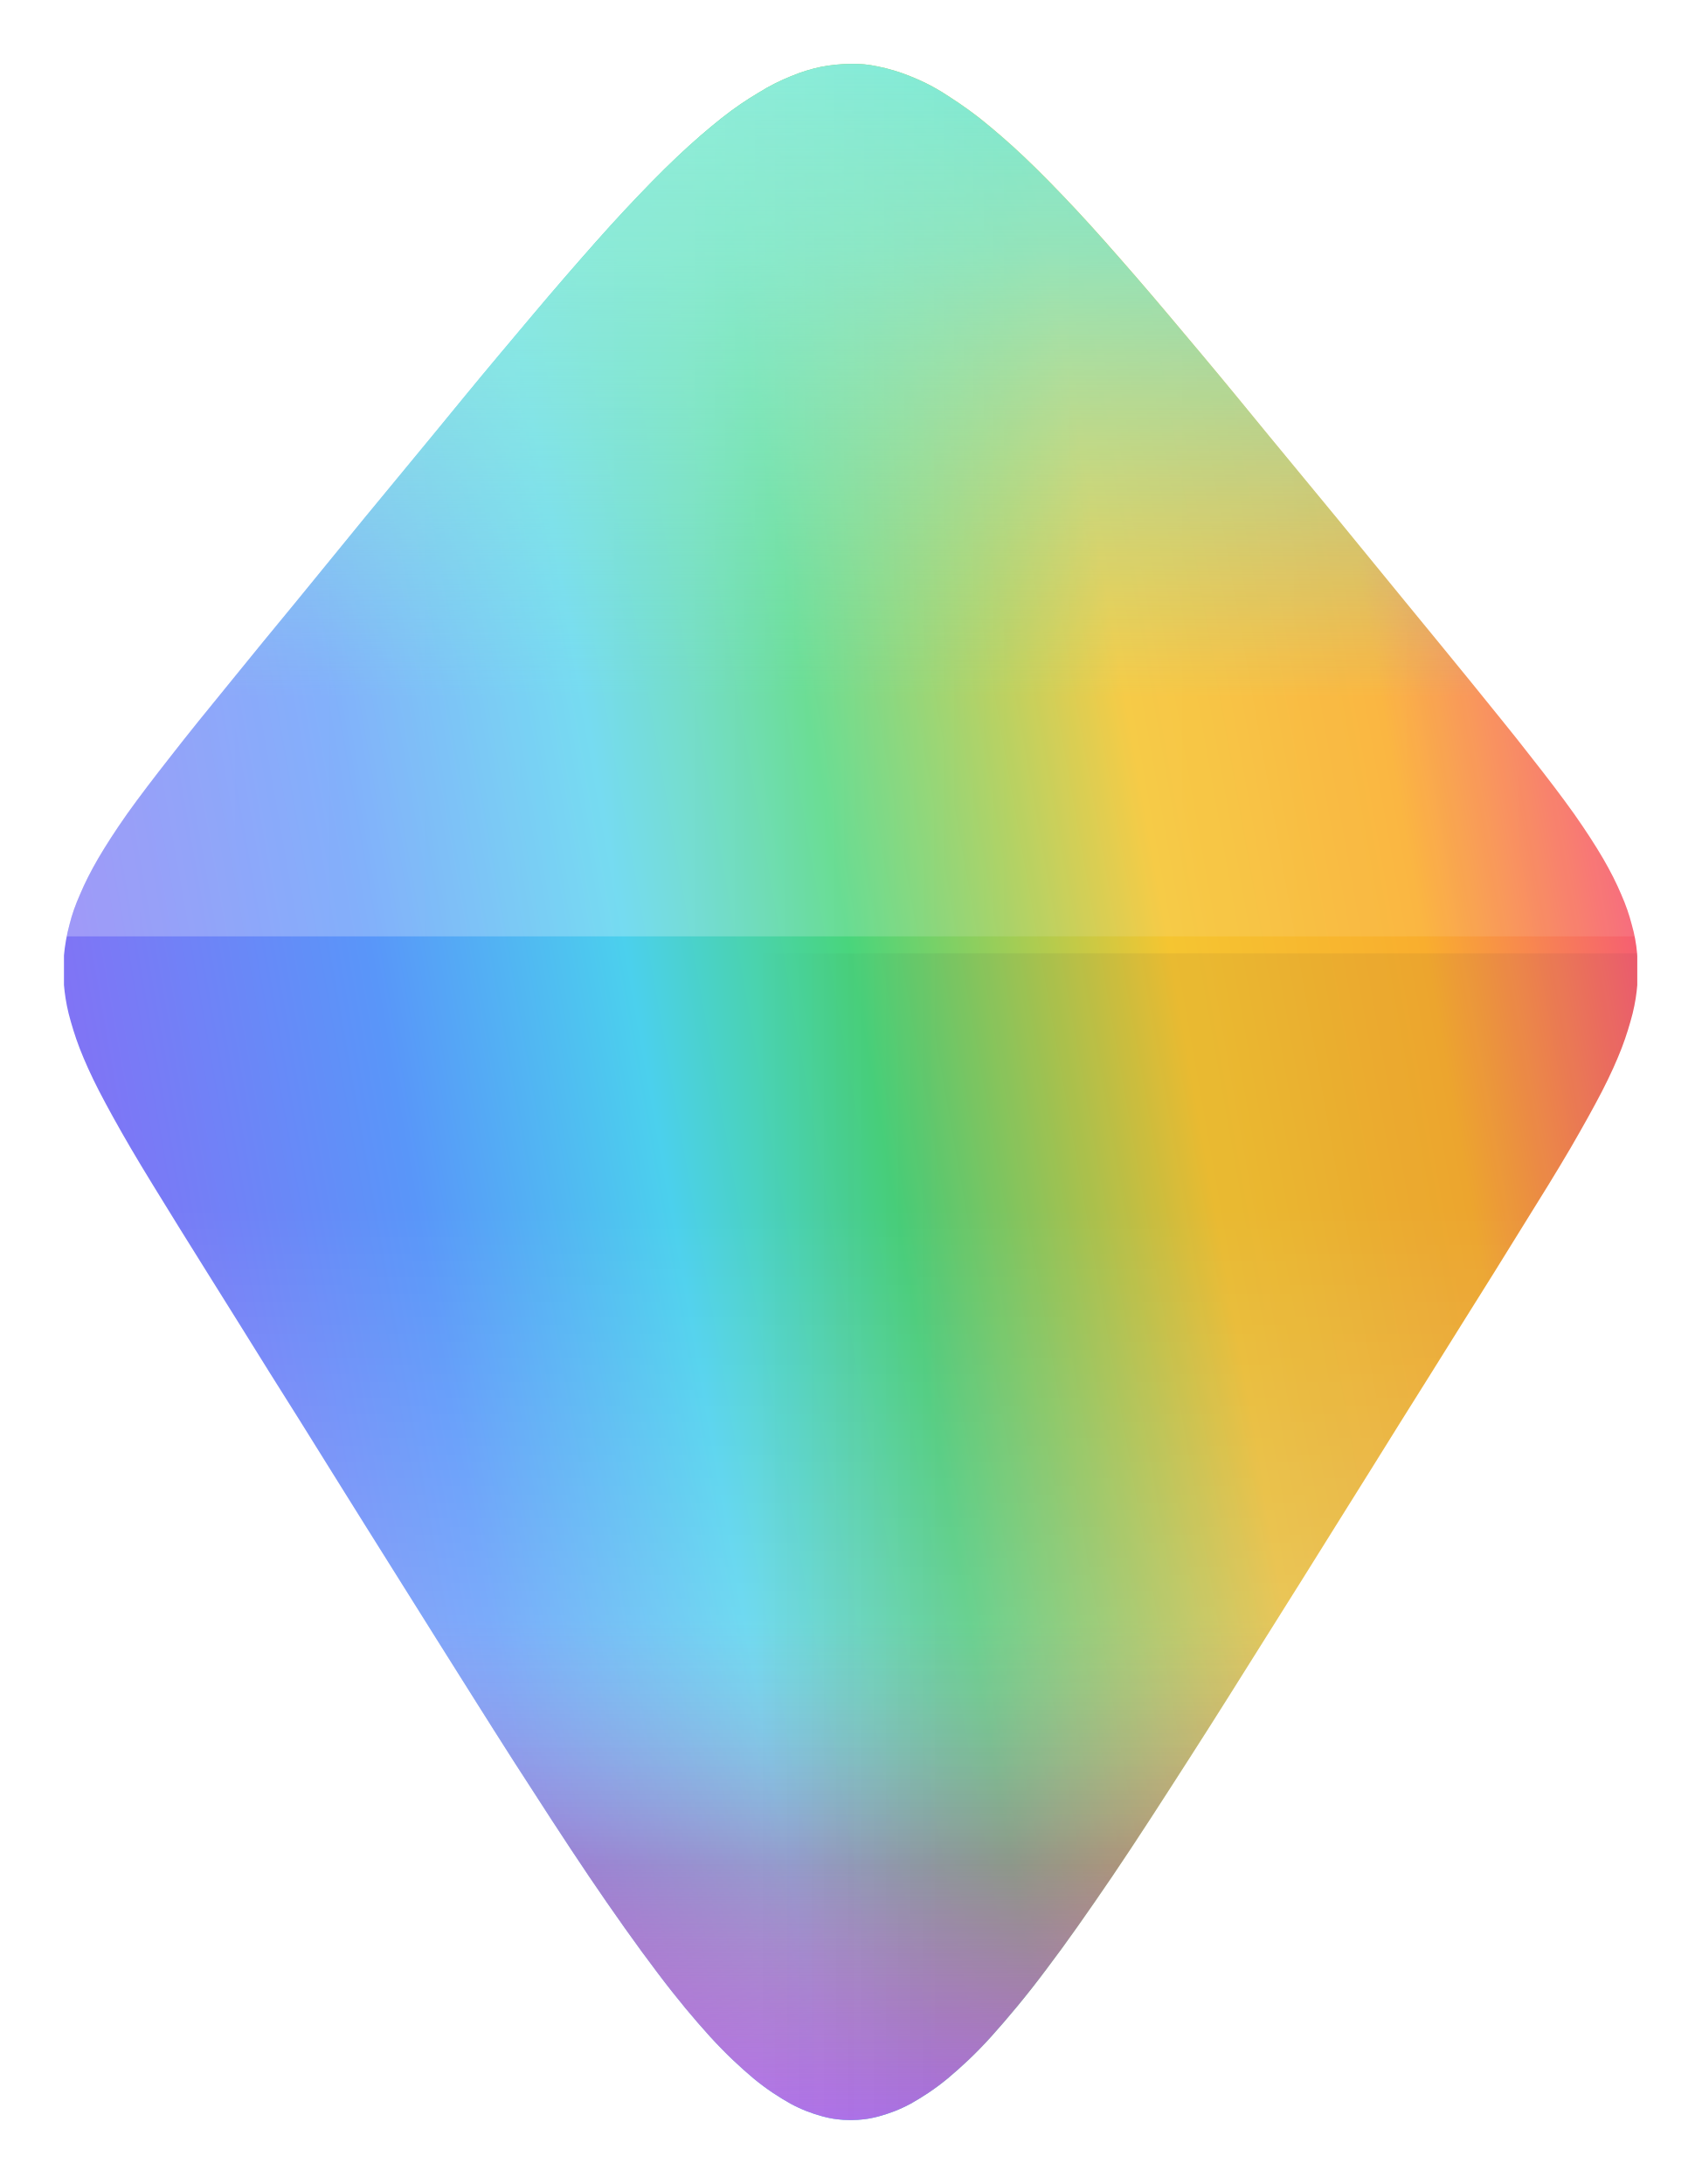
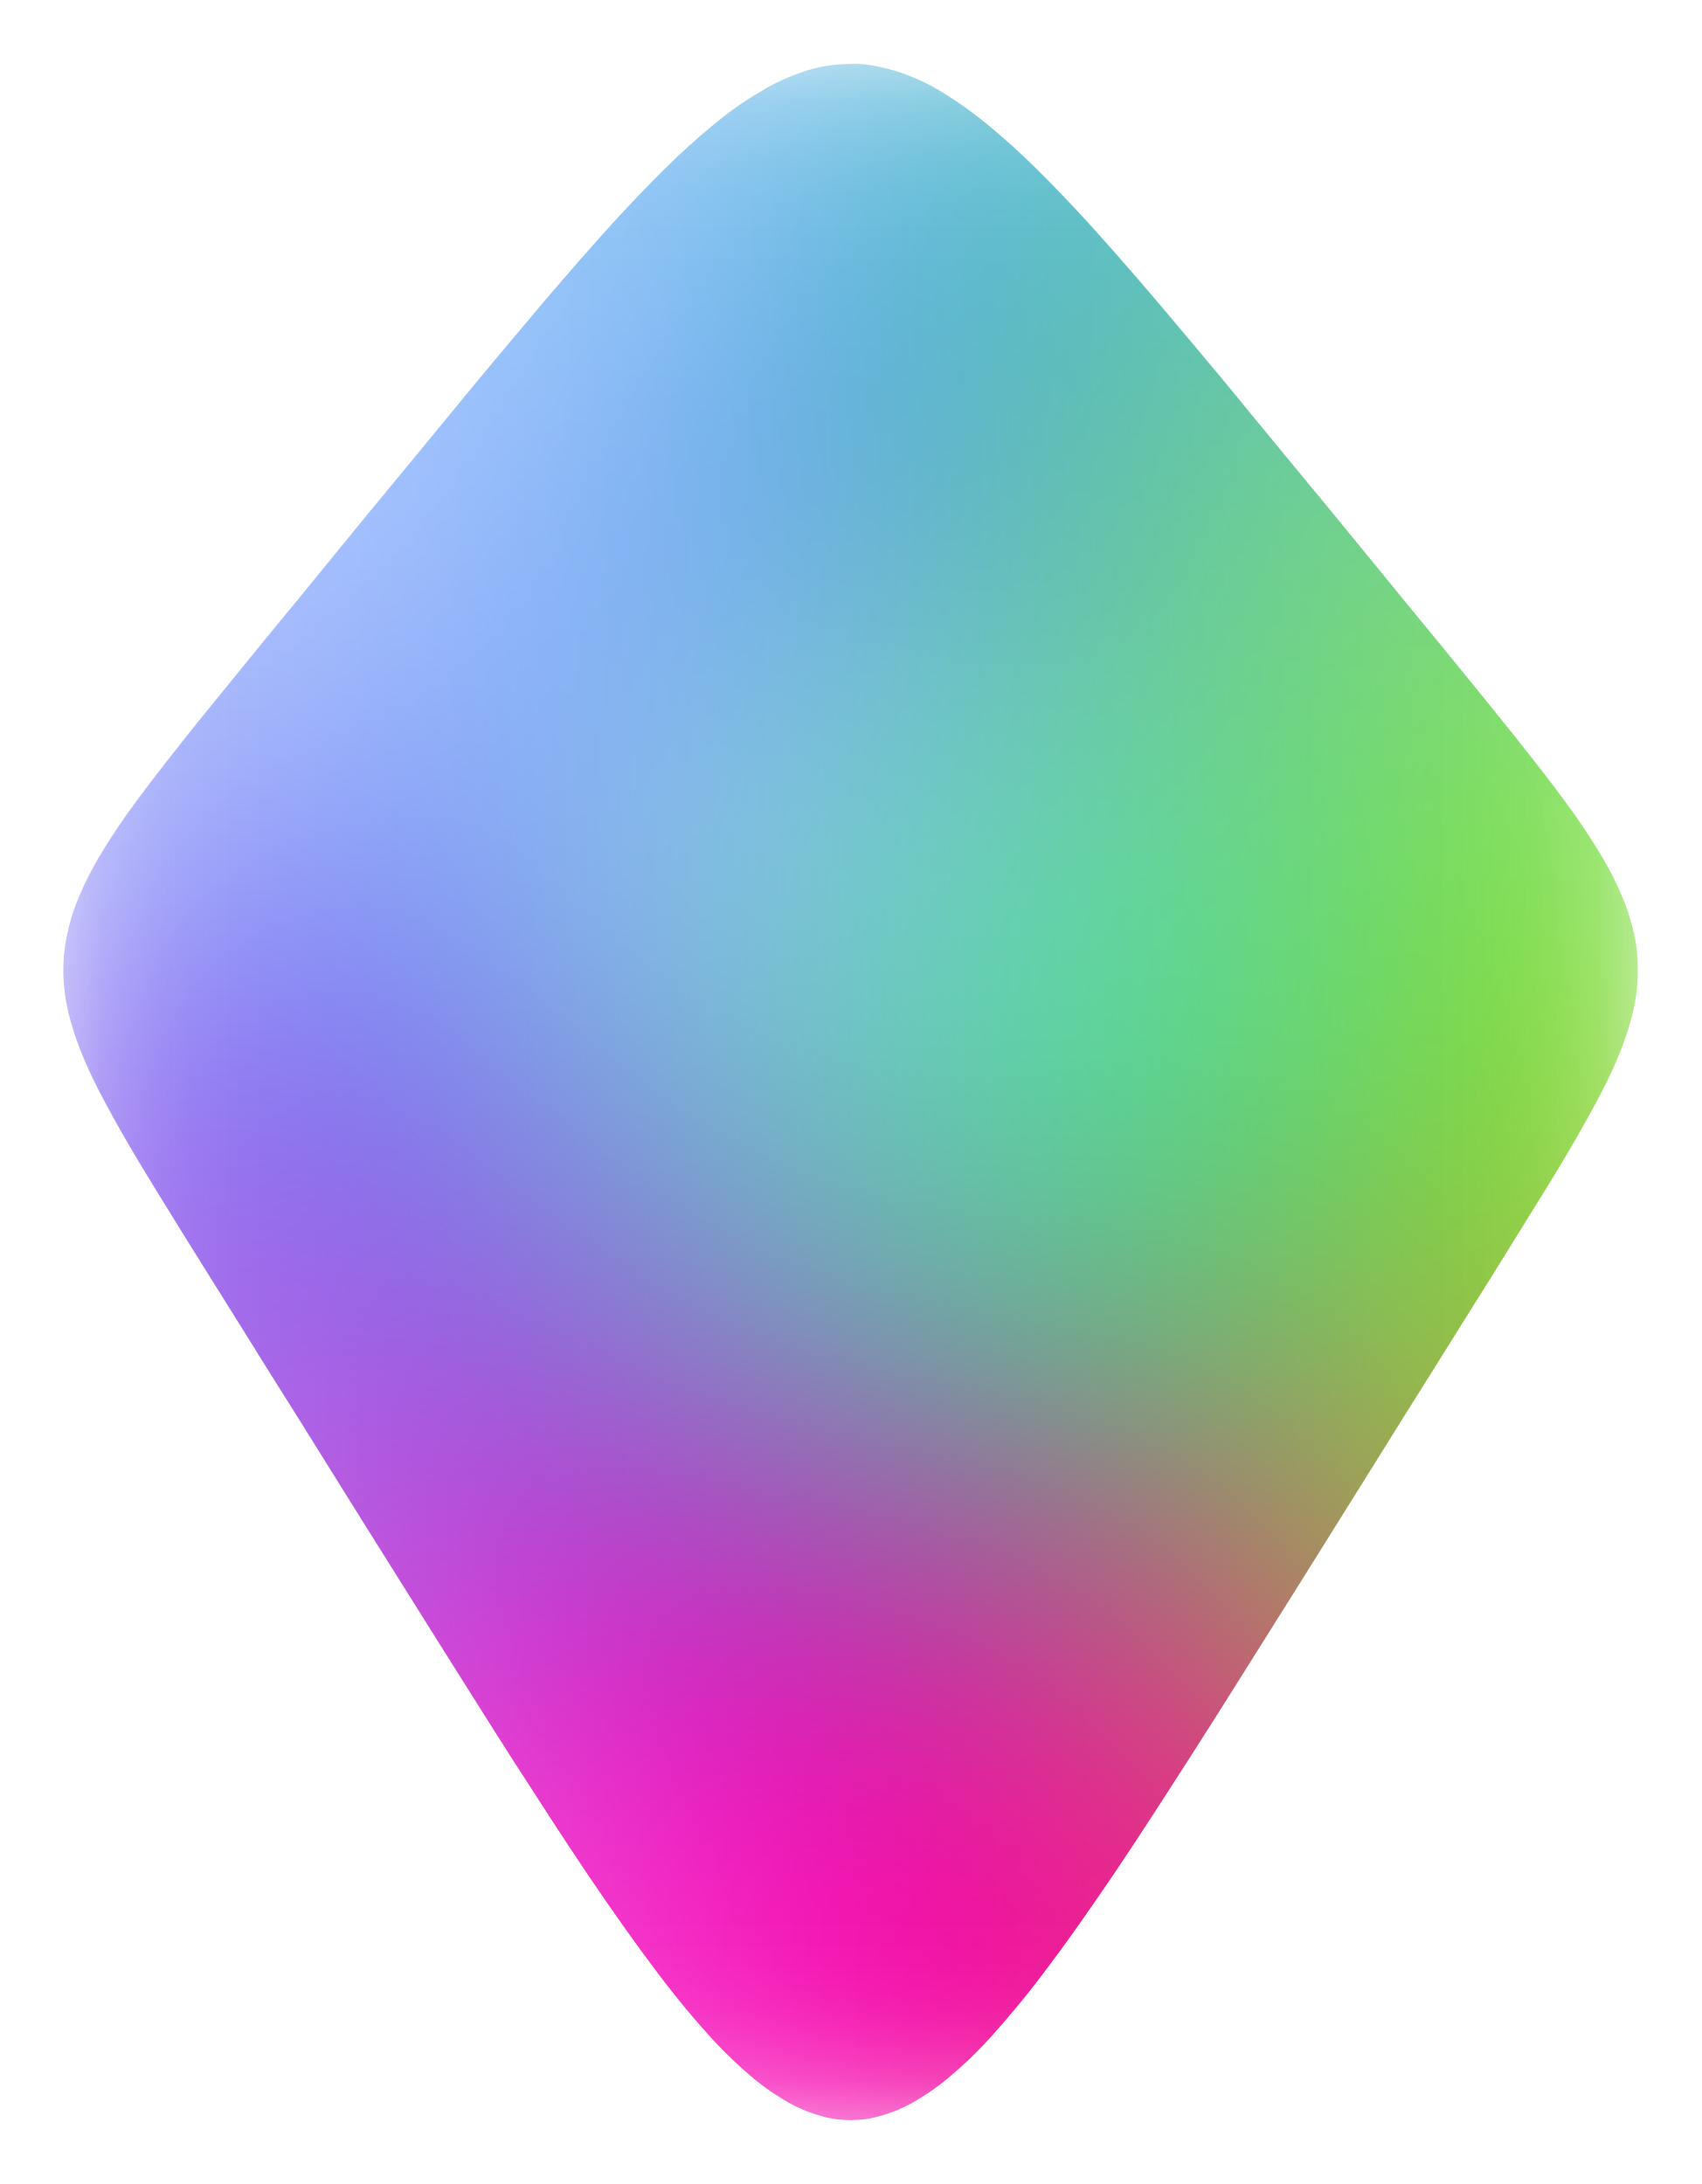
<svg xmlns="http://www.w3.org/2000/svg" viewBox="-39.92 -44.75 79.84 102.51" role="img" aria-label="derbeebee">
  <defs>
    <clipPath id="dbbLogo7c">
      <path d="M36.91 0C36.87 -0.47 36.79 -0.89 36.66 -1.35C36.54 -1.81 36.39 -2.26 36.16 -2.78C35.94 -3.3 35.67 -3.84 35.31 -4.46C34.94 -5.09 34.52 -5.74 33.96 -6.54C33.39 -7.34 32.73 -8.21 31.91 -9.25C31.1 -10.3 30.07 -11.55 29.08 -12.78C28.08 -14.01 26.97 -15.36 25.92 -16.64C24.88 -17.91 23.86 -19.16 22.82 -20.43C21.77 -21.7 20.72 -22.98 19.66 -24.26C18.61 -25.54 17.54 -26.85 16.49 -28.1C15.44 -29.35 14.37 -30.63 13.39 -31.76C12.4 -32.9 11.46 -33.97 10.59 -34.9C9.71 -35.84 8.91 -36.66 8.15 -37.38C7.4 -38.09 6.71 -38.68 6.06 -39.2C5.41 -39.71 4.78 -40.12 4.24 -40.46C3.69 -40.79 3.28 -40.98 2.78 -41.18C2.29 -41.38 1.74 -41.54 1.28 -41.63C0.81 -41.73 0.45 -41.76 0 -41.75C-0.45 -41.75 -0.94 -41.7 -1.4 -41.61C-1.87 -41.51 -2.29 -41.38 -2.78 -41.18C-3.28 -40.98 -3.81 -40.72 -4.35 -40.38C-4.9 -40.05 -5.43 -39.7 -6.06 -39.2C-6.69 -38.7 -7.4 -38.09 -8.15 -37.38C-8.91 -36.66 -9.71 -35.84 -10.59 -34.9C-11.46 -33.97 -12.4 -32.9 -13.39 -31.76C-14.37 -30.63 -15.44 -29.35 -16.49 -28.1C-17.54 -26.85 -18.61 -25.54 -19.66 -24.26C-20.72 -22.98 -21.76 -21.71 -22.82 -20.43C-23.87 -19.14 -24.93 -17.85 -25.98 -16.56C-27.04 -15.28 -28.15 -13.92 -29.14 -12.7C-30.13 -11.49 -31.11 -10.28 -31.91 -9.25C-32.71 -8.23 -33.39 -7.34 -33.96 -6.54C-34.52 -5.74 -34.94 -5.09 -35.31 -4.46C-35.67 -3.84 -35.94 -3.3 -36.16 -2.78C-36.39 -2.26 -36.54 -1.83 -36.66 -1.35C-36.79 -0.87 -36.88 -0.36 -36.92 0.11C-36.96 0.58 -36.96 1.02 -36.92 1.47C-36.88 1.92 -36.82 2.32 -36.7 2.82C-36.57 3.32 -36.41 3.86 -36.18 4.46C-35.94 5.07 -35.67 5.68 -35.27 6.46C-34.87 7.23 -34.42 8.05 -33.79 9.13C-33.16 10.21 -32.33 11.54 -31.48 12.92C-30.62 14.31 -29.61 15.91 -28.67 17.42C-27.73 18.94 -26.8 20.42 -25.81 21.99C-24.83 23.57 -23.82 25.18 -22.76 26.88C-21.69 28.58 -20.58 30.36 -19.43 32.19C-18.27 34.03 -17.02 36.03 -15.83 37.89C-14.64 39.74 -13.4 41.66 -12.28 43.32C-11.15 44.99 -10.01 46.6 -9.06 47.85C-8.11 49.11 -7.34 50.02 -6.59 50.85C-5.84 51.67 -5.18 52.28 -4.55 52.81C-3.92 53.33 -3.35 53.69 -2.82 53.99C-2.28 54.28 -1.81 54.45 -1.34 54.58C-0.87 54.71 -0.45 54.76 0 54.76C0.45 54.76 0.87 54.71 1.34 54.58C1.81 54.45 2.28 54.28 2.82 53.99C3.35 53.69 3.92 53.33 4.55 52.81C5.18 52.28 5.82 51.7 6.59 50.85C7.36 49.99 8.24 48.95 9.18 47.69C10.13 46.44 11.15 44.98 12.28 43.32C13.4 41.67 14.71 39.63 15.91 37.76C17.12 35.88 18.35 33.91 19.5 32.08C20.65 30.25 21.77 28.47 22.82 26.78C23.87 25.1 24.83 23.57 25.81 21.99C26.8 20.42 27.77 18.86 28.72 17.34C29.68 15.81 30.69 14.2 31.53 12.83C32.38 11.47 33.17 10.19 33.79 9.13C34.41 8.06 34.87 7.23 35.27 6.46C35.67 5.68 35.94 5.07 36.18 4.46C36.41 3.86 36.57 3.32 36.7 2.82C36.82 2.32 36.88 1.94 36.92 1.47C36.95 1 36.95 0.47 36.91 0Z" />
    </clipPath>
-     <linearGradient id="dbbLogo7h" gradientUnits="userSpaceOnUse" x1="-36.918" y1="0" x2="36.918" y2="0" gradientTransform="rotate(-10)">
-       <stop offset="0" stop-color="#8173F5" />
-       <stop offset="0.2" stop-color="#5996F9" />
-       <stop offset="0.36" stop-color="#4BD0ED" />
-       <stop offset="0.5" stop-color="#49D57C" />
-       <stop offset="0.7" stop-color="#F5C531" />
-       <stop offset="0.86" stop-color="#F9AE2E" />
-       <stop offset="1" stop-color="#F65B75" />
-     </linearGradient>
-     <linearGradient id="dbbLogo7t" gradientUnits="userSpaceOnUse" x1="0" y1="-41.753" x2="0" y2="-12">
-       <stop offset="0" stop-color="#6EE7D0" />
-       <stop offset="0.3" stop-color="#6EE7D0" stop-opacity="0.8" />
-       <stop offset="1" stop-color="#6EE7D0" stop-opacity="0" />
-     </linearGradient>
-     <linearGradient id="dbbLogo7b" gradientUnits="userSpaceOnUse" x1="0" y1="12" x2="0" y2="54.758">
-       <stop offset="0" stop-color="#FFFFFF" stop-opacity="0" />
-       <stop offset="0.45" stop-color="#FFFFFF" stop-opacity="0.2" />
-       <stop offset="0.72" stop-color="#F05EA6" stop-opacity="0.45" />
-       <stop offset="1" stop-color="#B174EC" />
-     </linearGradient>
-     <linearGradient id="dbbLogo7s" gradientUnits="userSpaceOnUse" x1="-36.918" y1="0" x2="36.918" y2="0">
-       <stop offset="0" stop-color="#FFFFFF" stop-opacity="0.26" />
-       <stop offset="0.4" stop-color="#FFFFFF" stop-opacity="0.234" />
-       <stop offset="0.6" stop-color="#FFFFFF" stop-opacity="0.11" />
-       <stop offset="1" stop-color="#FFFFFF" stop-opacity="0.088" />
-     </linearGradient>
-     <linearGradient id="dbbLogo7d" gradientUnits="userSpaceOnUse" x1="-4.43" y1="0" x2="4.43" y2="0">
-       <stop offset="0" stop-color="#1B1030" stop-opacity="0" />
-       <stop offset="1" stop-color="#1B1030" stop-opacity="0.06" />
-     </linearGradient>
+     <filter id="dbbLogo7q2" x="-30%" y="-30%" width="160%" height="160%" color-interpolation-filters="sRGB">
+       <feGaussianBlur stdDeviation="5.09" />
+     </filter>
+     <filter id="dbbLogo7y2" x="-60%" y="-60%" width="220%" height="220%" color-interpolation-filters="sRGB">
+       <feGaussianBlur stdDeviation="12.00" />
+     </filter>
  </defs>
  <g clip-path="url(#dbbLogo7c)">
-     <rect x="-36.918" y="-41.753" width="73.836" height="96.511" fill="url(#dbbLogo7h)" />
-     <rect x="-36.918" y="-41.753" width="73.836" height="96.511" fill="url(#dbbLogo7t)" />
-     <rect x="-36.918" y="-41.753" width="73.836" height="96.511" fill="url(#dbbLogo7b)" />
-   </g>
-   <g clip-path="url(#dbbLogo7c)">
-     <rect x="-36.918" y="-41.753" width="73.836" height="40.953" fill="url(#dbbLogo7s)" />
-     <rect x="-36.918" y="0" width="73.836" height="54.758" fill="url(#dbbLogo7d)" />
+     <g filter="url(#dbbLogo7q2)">
+       <g>
+         <rect x="-53.63" y="-58.14" width="25.21" height="24.73" fill="#a0c6fc" />
+         <rect x="-29.01" y="-58.14" width="8.8" height="24.73" fill="#a0c6fc" />
+         <rect x="-20.81" y="-58.14" width="8.8" height="24.73" fill="#94c9f5" />
+         <rect x="-12.61" y="-58.14" width="8.8" height="24.73" fill="#94c9f5" />
+         <rect x="-4.4" y="-58.14" width="8.8" height="24.73" fill="#7ac5e7" />
+         <rect x="3.8" y="-58.14" width="8.8" height="24.73" fill="#63c1d1" />
+         <rect x="12.01" y="-58.14" width="8.8" height="24.73" fill="#63c1d1" />
+         <rect x="20.21" y="-58.14" width="8.8" height="24.73" fill="#65c5ae" />
+         <rect x="28.41" y="-58.14" width="25.21" height="24.73" fill="#65c5ae" />
+         <rect x="-53.63" y="-34.01" width="25.21" height="8.64" fill="#aac4fd" />
+         <rect x="-29.01" y="-34.01" width="8.8" height="8.64" fill="#a0c6fc" />
+         <rect x="-20.81" y="-34.01" width="8.8" height="8.64" fill="#a0c6fc" />
+         <rect x="-12.61" y="-34.01" width="8.8" height="8.64" fill="#88bdf6" />
+         <rect x="-4.4" y="-34.01" width="8.8" height="8.64" fill="#5cb0de" />
+         <rect x="3.8" y="-34.01" width="8.8" height="8.64" fill="#53b8bf" />
+         <rect x="12.01" y="-34.01" width="8.8" height="8.64" fill="#65c5ae" />
+         <rect x="20.21" y="-34.01" width="8.8" height="8.64" fill="#65c5ae" />
+         <rect x="28.41" y="-34.01" width="25.21" height="8.64" fill="#76d48c" />
+         <rect x="-53.63" y="-25.97" width="25.21" height="8.64" fill="#aac4fd" />
+         <rect x="-29.01" y="-25.97" width="8.8" height="8.64" fill="#aac4fd" />
+         <rect x="-20.81" y="-25.97" width="8.8" height="8.64" fill="#99bdfc" />
+         <rect x="-12.61" y="-25.97" width="8.8" height="8.64" fill="#78aef3" />
+         <rect x="-4.4" y="-25.97" width="8.8" height="8.64" fill="#67afdc" />
+         <rect x="3.8" y="-25.97" width="8.8" height="8.64" fill="#5eb9bb" />
+         <rect x="12.01" y="-25.97" width="8.8" height="8.64" fill="#66c89d" />
+         <rect x="20.21" y="-25.97" width="8.8" height="8.64" fill="#76d48c" />
+         <rect x="28.41" y="-25.97" width="25.21" height="8.64" fill="#76d48c" />
+         <rect x="-53.63" y="-17.93" width="25.21" height="8.64" fill="#b1bffb" />
+         <rect x="-29.01" y="-17.93" width="8.8" height="8.64" fill="#a5bbfd" />
+         <rect x="-20.81" y="-17.93" width="8.8" height="8.64" fill="#8aaffa" />
+         <rect x="-12.61" y="-17.93" width="8.8" height="8.64" fill="#81b3f0" />
+         <rect x="-4.4" y="-17.93" width="8.8" height="8.64" fill="#75bbda" />
+         <rect x="3.8" y="-17.93" width="8.8" height="8.64" fill="#68c3b9" />
+         <rect x="12.01" y="-17.93" width="8.8" height="8.64" fill="#69cd96" />
+         <rect x="20.21" y="-17.93" width="8.8" height="8.64" fill="#76d67a" />
+         <rect x="28.41" y="-17.93" width="25.21" height="8.64" fill="#89de6d" />
+         <rect x="-53.63" y="-9.88" width="25.21" height="8.64" fill="#abb0fb" />
+         <rect x="-29.01" y="-9.88" width="8.8" height="8.64" fill="#8fa0fa" />
+         <rect x="-20.81" y="-9.88" width="8.8" height="8.64" fill="#87aaf5" />
+         <rect x="-12.61" y="-9.88" width="8.8" height="8.64" fill="#8bbeeb" />
+         <rect x="-4.4" y="-9.88" width="8.8" height="8.64" fill="#78c7d4" />
+         <rect x="3.8" y="-9.88" width="8.8" height="8.64" fill="#67cfb5" />
+         <rect x="12.01" y="-9.88" width="8.8" height="8.64" fill="#67d595" />
+         <rect x="20.21" y="-9.88" width="8.8" height="8.64" fill="#70da6e" />
+         <rect x="28.41" y="-9.88" width="25.21" height="8.64" fill="#86e151" />
+         <rect x="-53.63" y="-1.84" width="25.21" height="8.64" fill="#9c8ff7" />
+         <rect x="-29.01" y="-1.84" width="8.8" height="8.64" fill="#807ff4" />
+         <rect x="-20.81" y="-1.84" width="8.8" height="8.64" fill="#819aed" />
+         <rect x="-12.61" y="-1.84" width="8.8" height="8.64" fill="#7fb6df" />
+         <rect x="-4.4" y="-1.84" width="8.8" height="8.64" fill="#71c8c9" />
+         <rect x="3.8" y="-1.84" width="8.8" height="8.64" fill="#5ed5ab" />
+         <rect x="12.01" y="-1.84" width="8.8" height="8.64" fill="#5cd88e" />
+         <rect x="20.21" y="-1.84" width="8.8" height="8.64" fill="#6bd867" />
+         <rect x="28.41" y="-1.84" width="25.21" height="8.64" fill="#87dd3c" />
+         <rect x="-53.63" y="6.2" width="25.21" height="8.64" fill="#9c76f1" />
+         <rect x="-29.01" y="6.2" width="8.8" height="8.64" fill="#8a66ed" />
+         <rect x="-20.81" y="6.2" width="8.8" height="8.64" fill="#827ee4" />
+         <rect x="-12.61" y="6.2" width="8.8" height="8.64" fill="#7a9fd4" />
+         <rect x="-4.4" y="6.2" width="8.8" height="8.64" fill="#6bbabb" />
+         <rect x="3.8" y="6.2" width="8.8" height="8.64" fill="#5bca9f" />
+         <rect x="12.01" y="6.2" width="8.8" height="8.64" fill="#5cce83" />
+         <rect x="20.21" y="6.2" width="8.8" height="8.64" fill="#74cd59" />
+         <rect x="28.41" y="6.2" width="25.21" height="8.64" fill="#8fd337" />
+         <rect x="-53.63" y="14.25" width="25.21" height="8.64" fill="#ab75ed" />
+         <rect x="-29.01" y="14.25" width="8.8" height="8.64" fill="#a45ee7" />
+         <rect x="-20.81" y="14.25" width="8.8" height="8.64" fill="#955edd" />
+         <rect x="-12.61" y="14.25" width="8.8" height="8.64" fill="#897ccc" />
+         <rect x="-4.4" y="14.25" width="8.8" height="8.64" fill="#7a97b5" />
+         <rect x="3.8" y="14.25" width="8.8" height="8.64" fill="#6da997" />
+         <rect x="12.01" y="14.25" width="8.8" height="8.64" fill="#74b176" />
+         <rect x="20.21" y="14.25" width="8.8" height="8.64" fill="#8db851" />
+         <rect x="28.41" y="14.25" width="25.21" height="8.64" fill="#9bc73c" />
+         <rect x="-53.63" y="22.29" width="25.21" height="8.64" fill="#ab75ed" />
+         <rect x="-29.01" y="22.29" width="8.8" height="8.64" fill="#bf5ce2" />
+         <rect x="-20.81" y="22.29" width="8.8" height="8.64" fill="#b943d7" />
+         <rect x="-12.61" y="22.29" width="8.8" height="8.64" fill="#ac46c6" />
+         <rect x="-4.4" y="22.29" width="8.8" height="8.64" fill="#9d5bb2" />
+         <rect x="3.8" y="22.29" width="8.8" height="8.64" fill="#956c93" />
+         <rect x="12.01" y="22.29" width="8.8" height="8.64" fill="#a17e71" />
+         <rect x="20.21" y="22.29" width="8.8" height="8.64" fill="#a89557" />
+         <rect x="28.41" y="22.29" width="25.21" height="8.64" fill="#9bc73c" />
+         <rect x="-53.63" y="30.33" width="25.21" height="8.64" fill="#bf5ce2" />
+         <rect x="-29.01" y="30.33" width="8.8" height="8.64" fill="#bf5ce2" />
+         <rect x="-20.81" y="30.33" width="8.8" height="8.64" fill="#db3bd2" />
+         <rect x="-12.61" y="30.33" width="8.8" height="8.64" fill="#da1ec3" />
+         <rect x="-4.4" y="30.33" width="8.8" height="8.64" fill="#d123b0" />
+         <rect x="3.8" y="30.33" width="8.8" height="8.64" fill="#cc3695" />
+         <rect x="12.01" y="30.33" width="8.8" height="8.64" fill="#ce4d7b" />
+         <rect x="20.21" y="30.33" width="8.8" height="8.64" fill="#a89557" />
+         <rect x="28.41" y="30.33" width="25.21" height="8.64" fill="#a89557" />
+         <rect x="-53.63" y="38.37" width="25.21" height="8.64" fill="#f049d3" />
+         <rect x="-29.01" y="38.37" width="8.8" height="8.64" fill="#f049d3" />
+         <rect x="-20.81" y="38.37" width="8.8" height="8.64" fill="#f049d3" />
+         <rect x="-12.61" y="38.37" width="8.8" height="8.64" fill="#f624c6" />
+         <rect x="-4.4" y="38.37" width="8.8" height="8.64" fill="#f50ab0" />
+         <rect x="3.8" y="38.37" width="8.8" height="8.64" fill="#ee1897" />
+         <rect x="12.01" y="38.37" width="8.8" height="8.64" fill="#e82e85" />
+         <rect x="20.21" y="38.37" width="8.8" height="8.64" fill="#e82e85" />
+         <rect x="28.41" y="38.37" width="25.21" height="8.64" fill="#e82e85" />
+         <rect x="-53.63" y="46.42" width="25.21" height="24.73" fill="#f049d3" />
+         <rect x="-29.01" y="46.42" width="8.8" height="24.73" fill="#f049d3" />
+         <rect x="-20.81" y="46.42" width="8.8" height="24.73" fill="#f049d3" />
+         <rect x="-12.61" y="46.42" width="8.8" height="24.73" fill="#f936c7" />
+         <rect x="-4.4" y="46.42" width="8.8" height="24.73" fill="#f616b3" />
+         <rect x="3.8" y="46.42" width="8.8" height="24.73" fill="#f20d9e" />
+         <rect x="12.01" y="46.42" width="8.8" height="24.73" fill="#e82e85" />
+         <rect x="20.21" y="46.42" width="8.8" height="24.73" fill="#e82e85" />
+         <rect x="28.41" y="46.42" width="25.21" height="24.73" fill="#e82e85" />
+       </g>
+     </g>
  </g>
</svg>
